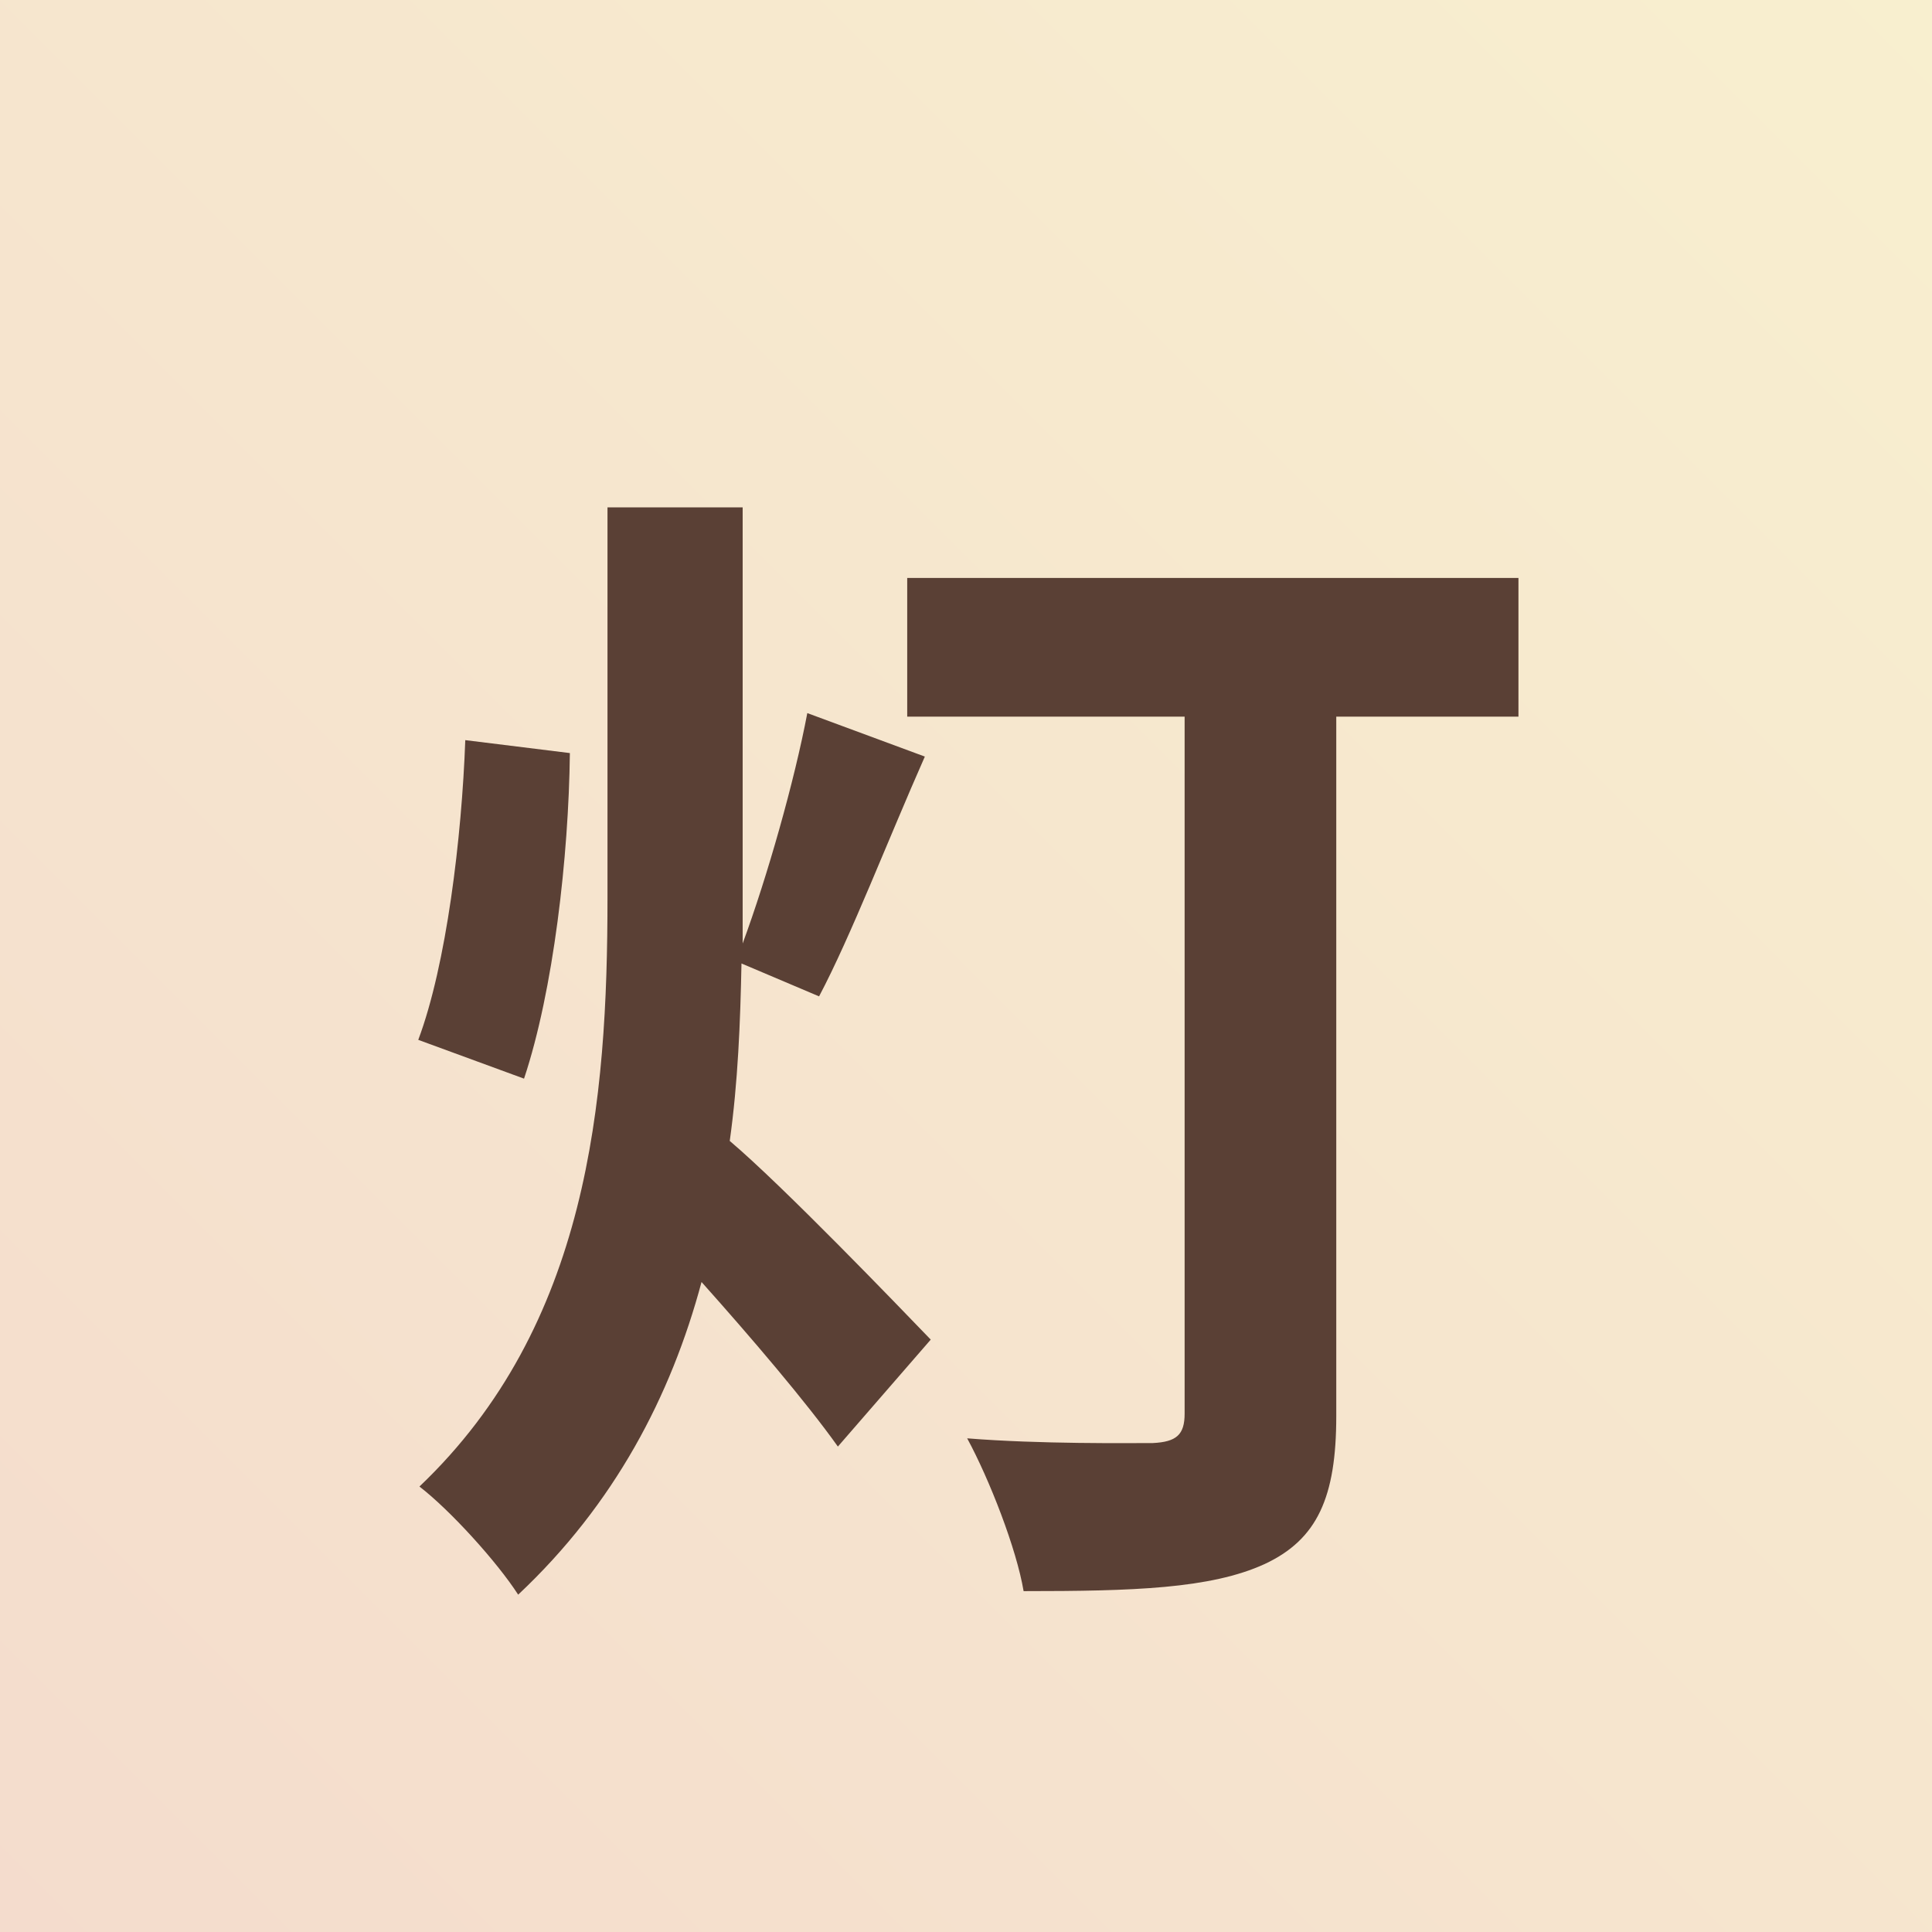
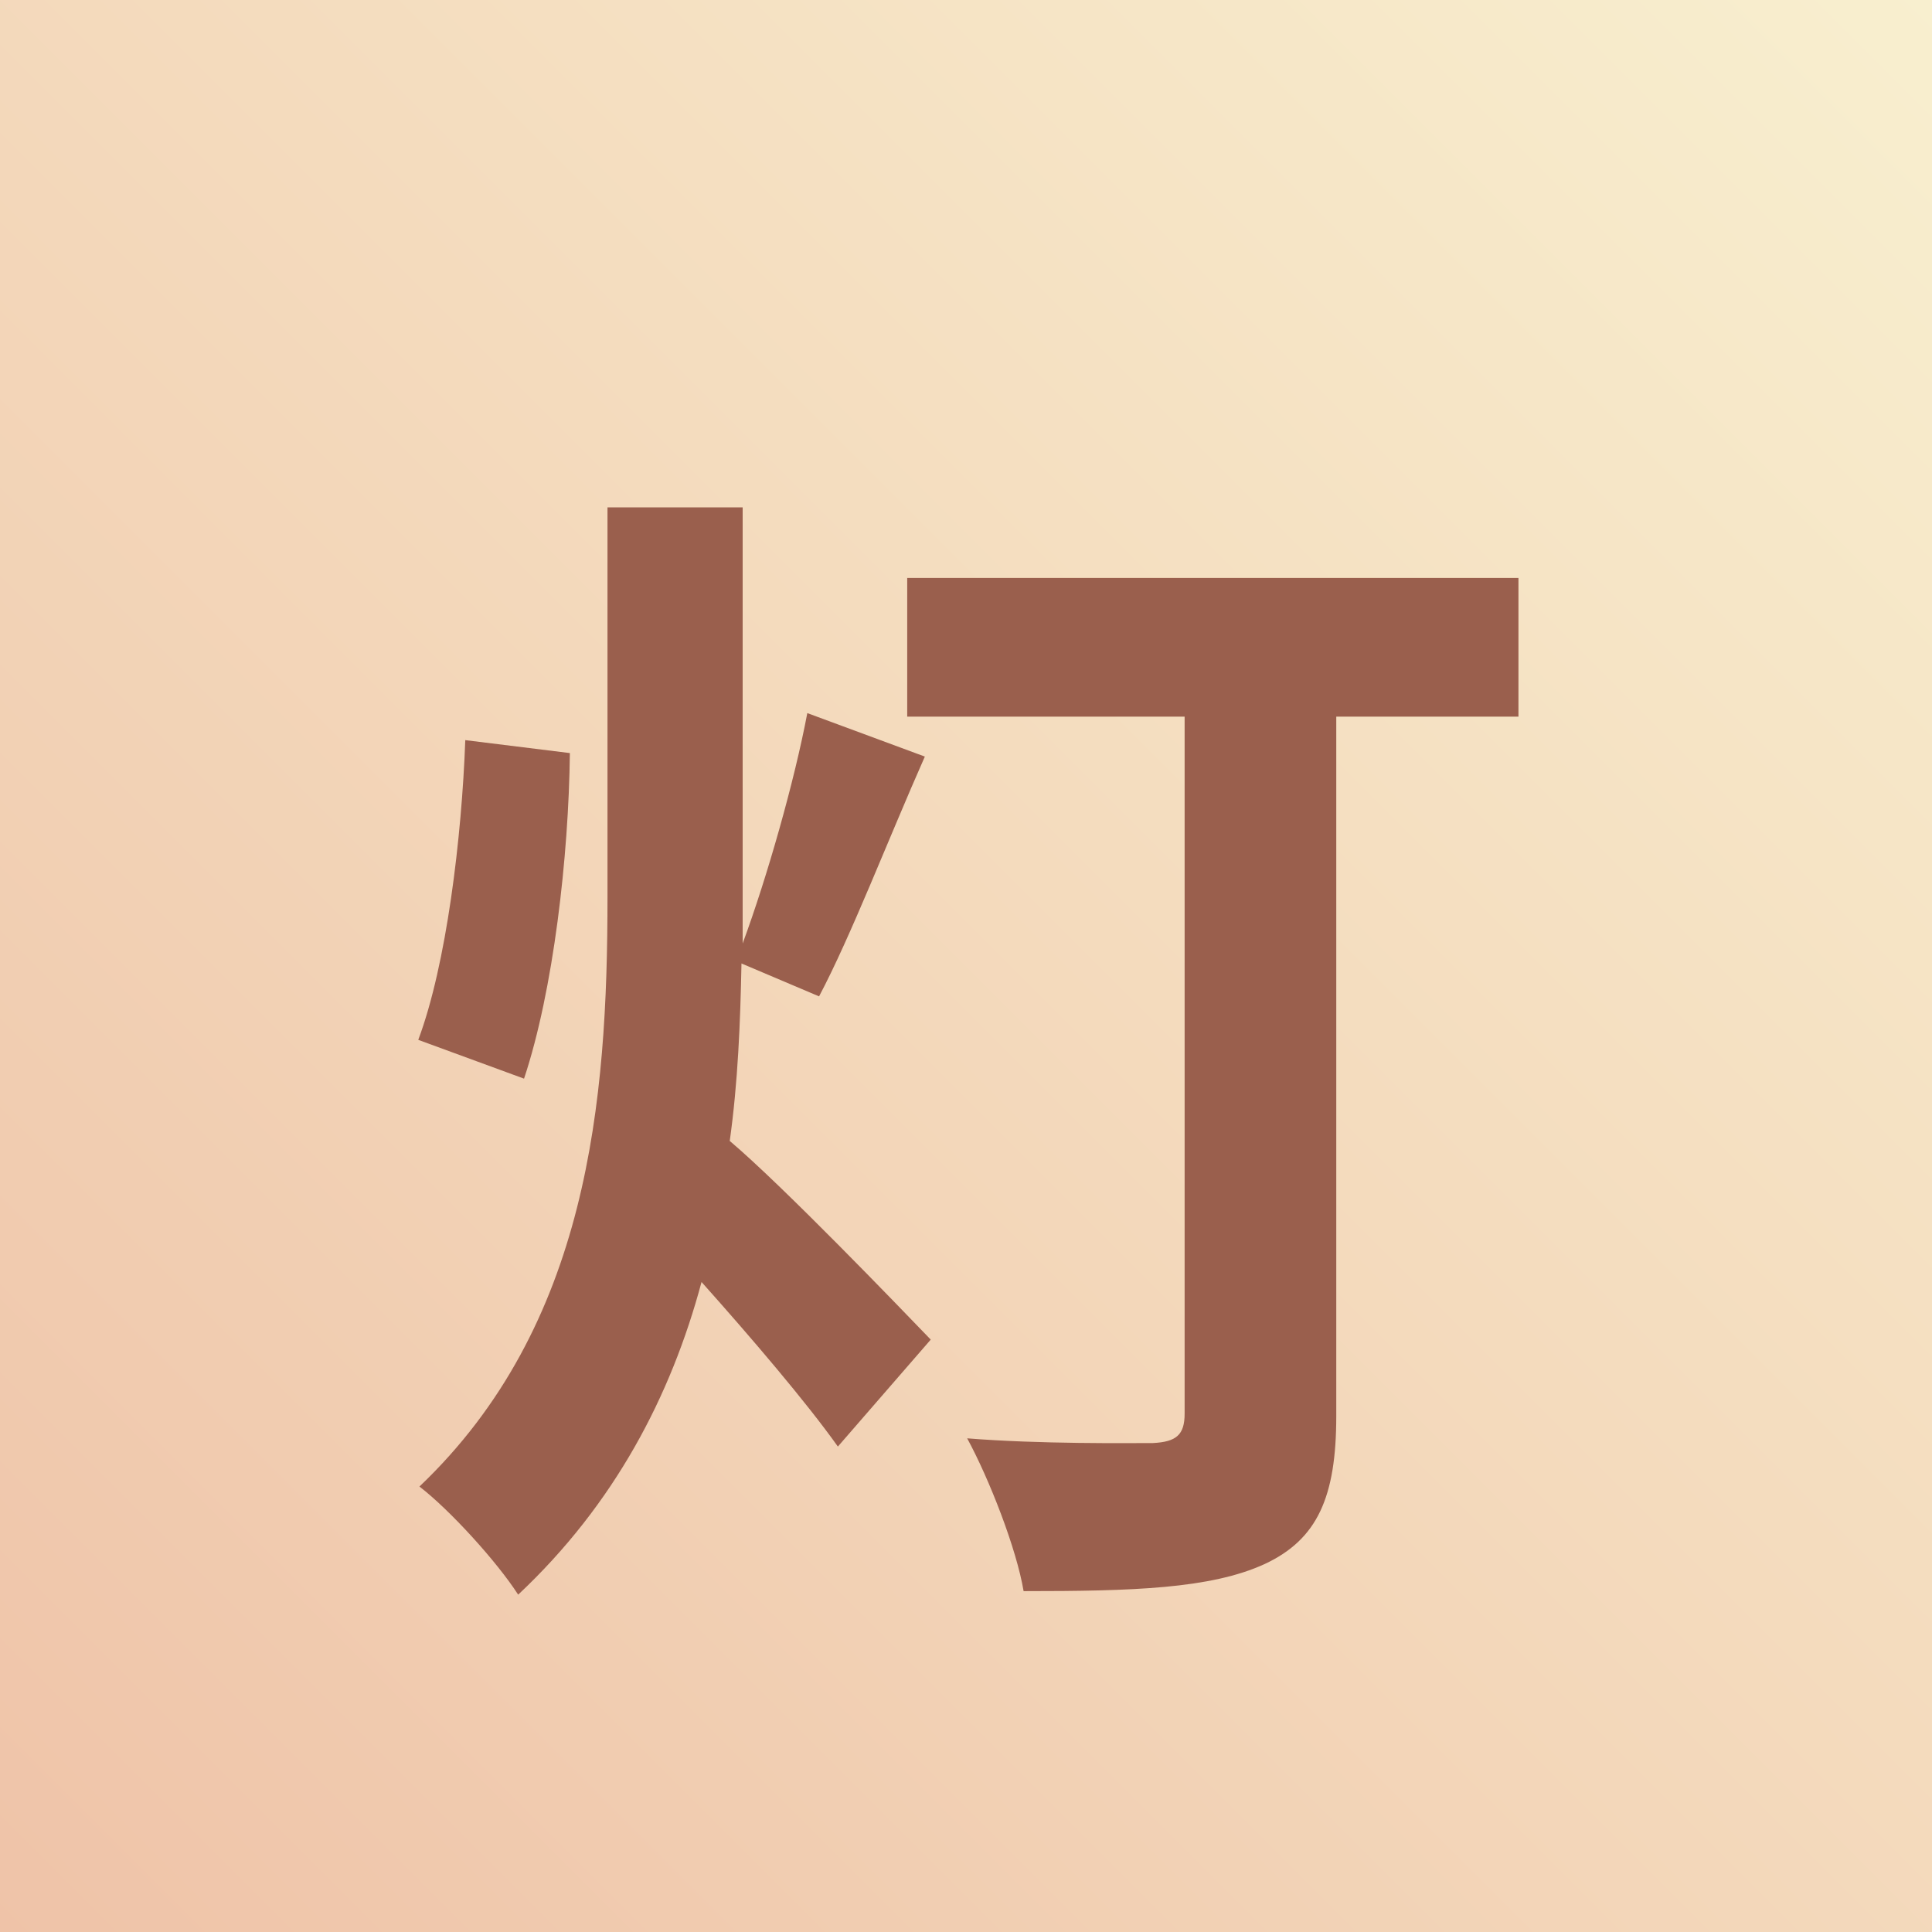
<svg xmlns="http://www.w3.org/2000/svg" width="1024" height="1024" viewBox="0 0 1024 1024" role="img" aria-labelledby="title desc">
  <defs>
    <linearGradient id="bg" x1="0%" y1="100%" x2="100%" y2="0%">
-       <stop offset="0%" stop-color="#f4dccd" />
+       <stop offset="0%" stop-color="#efc3a8" />
      <stop offset="100%" stop-color="#f8efcf" />
    </linearGradient>
  </defs>
  <rect width="1024" height="1024" fill="url(#bg)" />
-   <text x="512" y="520" text-anchor="middle" dominant-baseline="central" font-family="'Hiragino Maru Gothic ProN', 'HGMaruGothicMPRO', 'Hiragino Sans', sans-serif" font-size="623" font-weight="700" fill="#5a4035">灯</text>
+   <text x="512" y="520" text-anchor="middle" dominant-baseline="central" font-family="'Hiragino Maru Gothic ProN', 'HGMaruGothicMPRO', 'Hiragino Sans', sans-serif" font-size="623" font-weight="700" fill="#9a5f4d">灯</text>
</svg>
